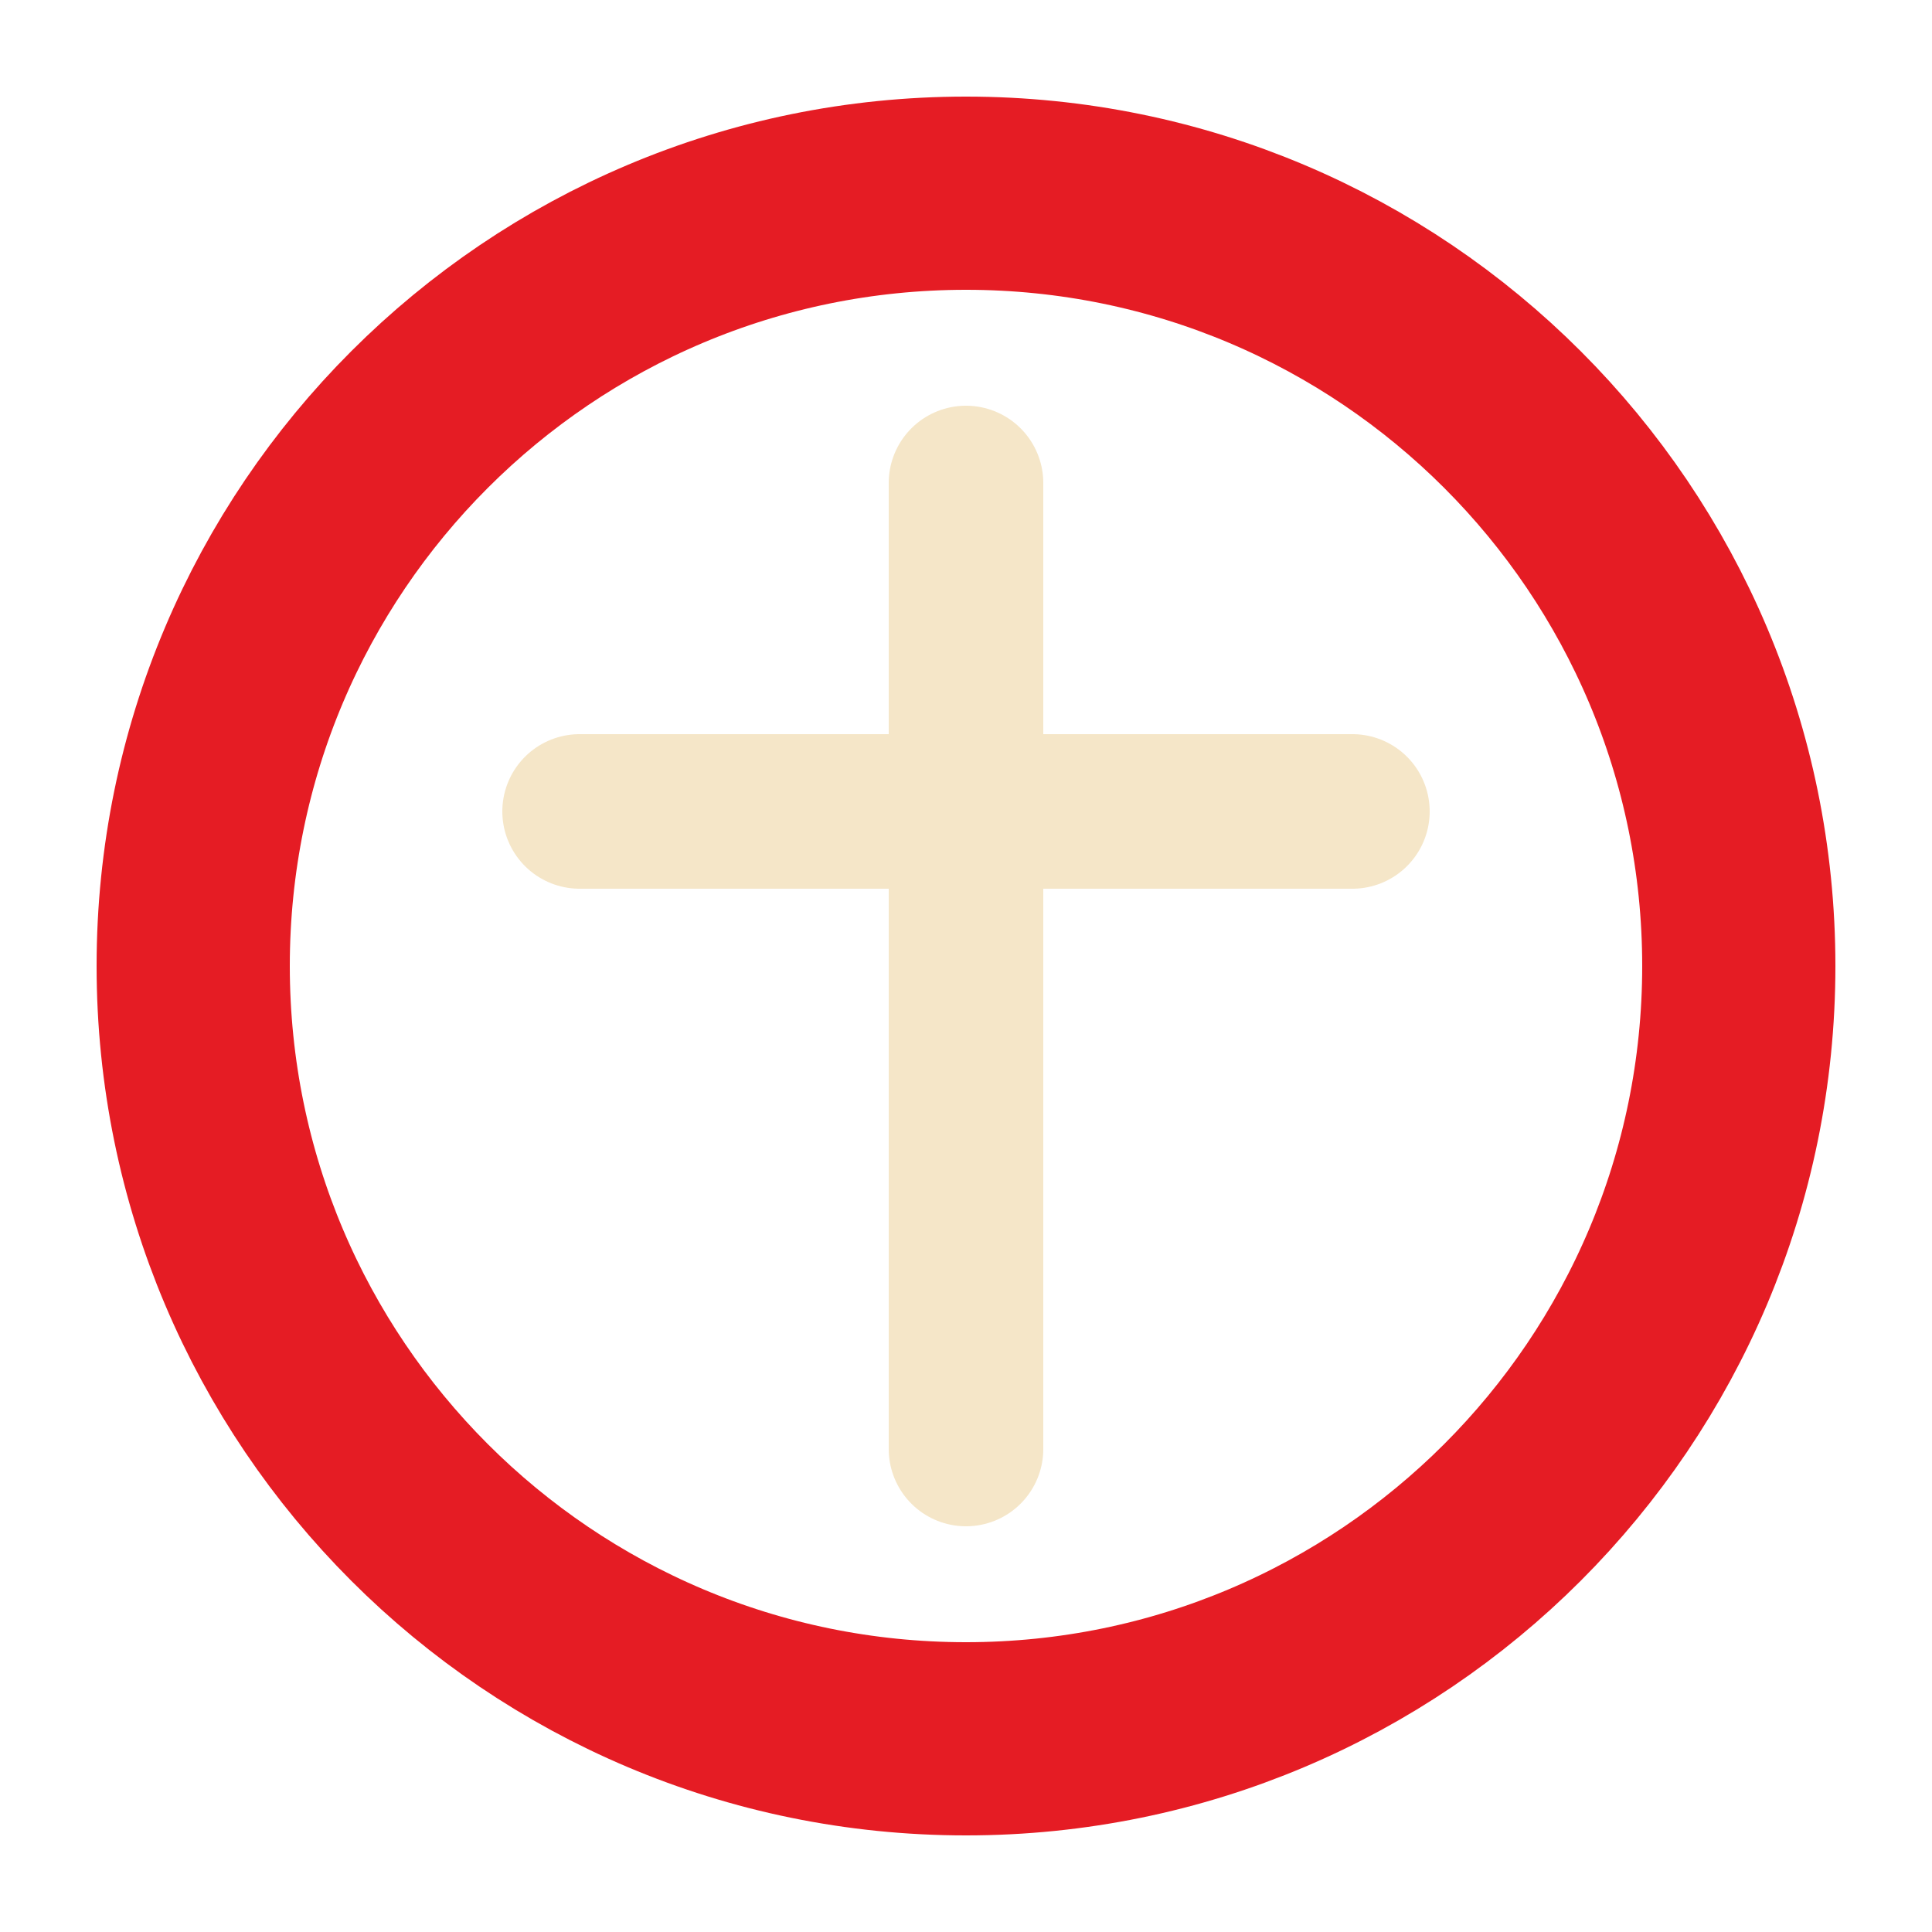
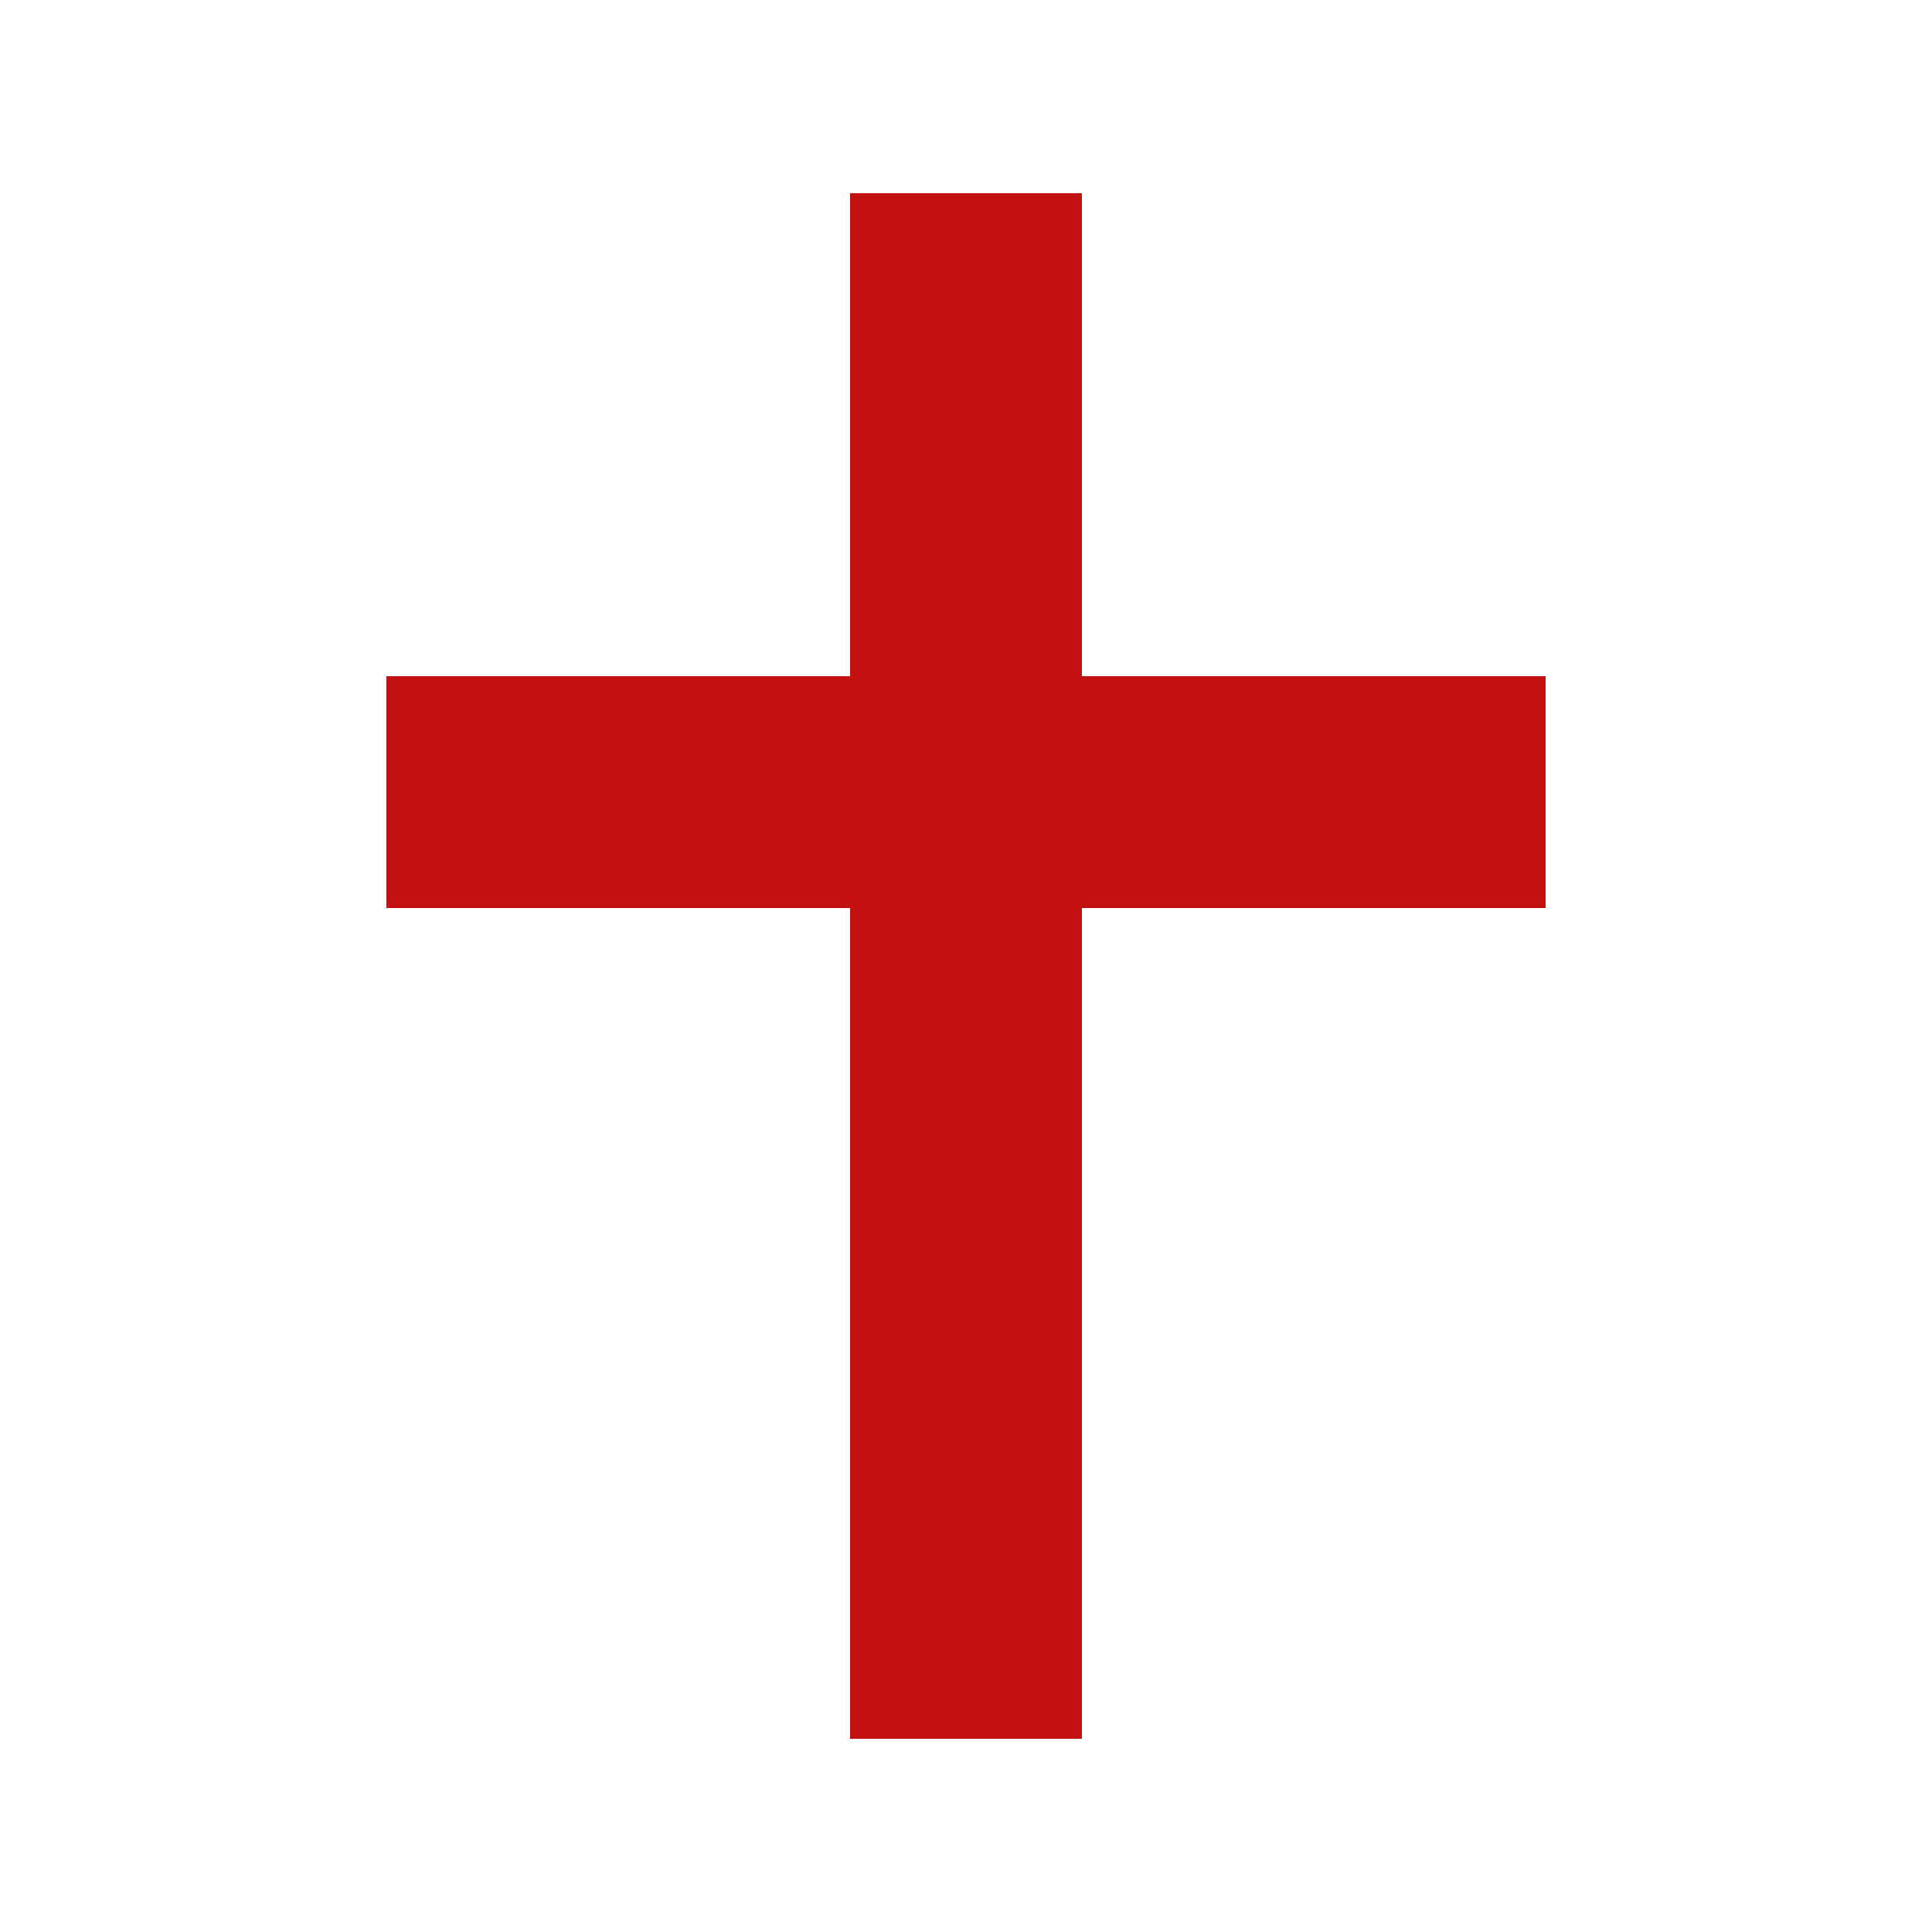
- <svg xmlns="http://www.w3.org/2000/svg" viewBox="0 0 100 100">
-   <circle cx="50" cy="50" r="40" fill="transparent" stroke="#E51C24" stroke-width="10" />
-   <path d="M 50 25 L 50 75 M 30 42 L 70 42" stroke="#f5e6c8" stroke-width="8" stroke-linecap="round" />
+ <svg xmlns="http://www.w3.org/2000/svg" viewBox="0 0 100 100" width="100%" height="100%">
+   <rect width="100" height="100" fill="transparent" />
+   <rect x="44" y="10" width="12" height="25" fill="#c31010" />
+   <rect x="44" y="35" width="12" height="55" fill="#c31010" />
+   <rect x="20" y="35" width="24" height="12" fill="#c31010" />
+   <rect x="56" y="35" width="24" height="12" fill="#c31010" />
</svg>
